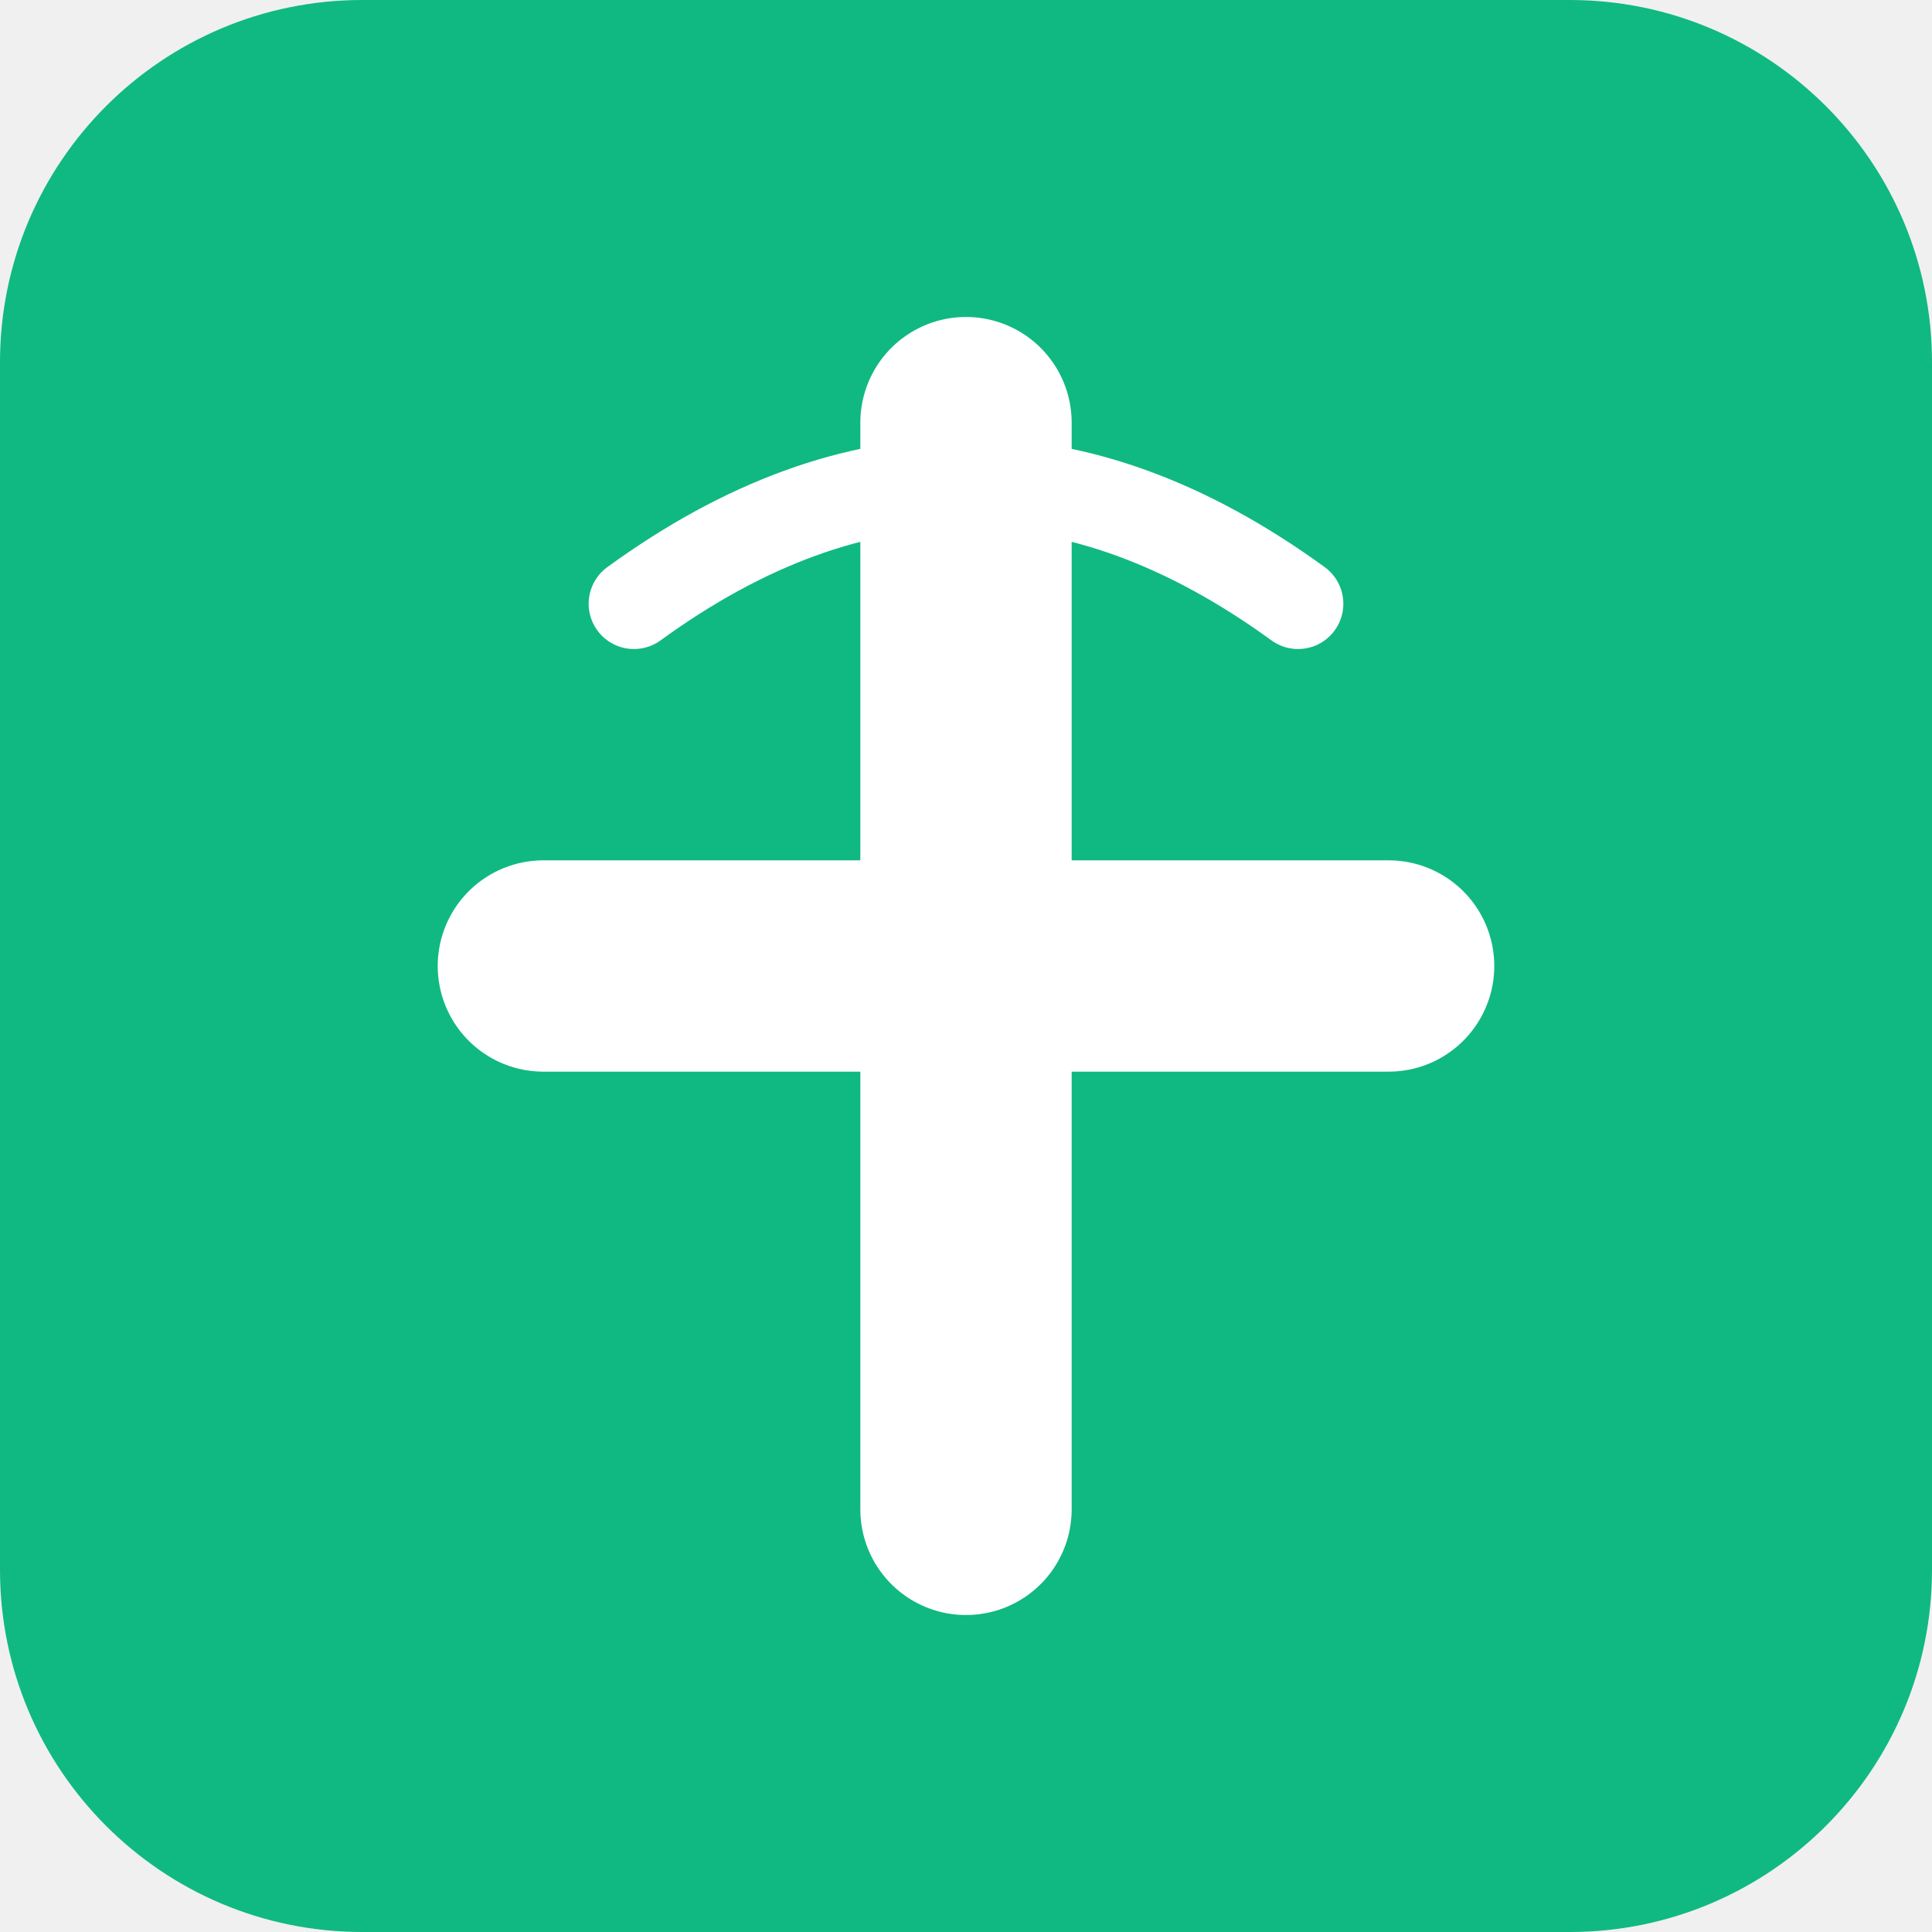
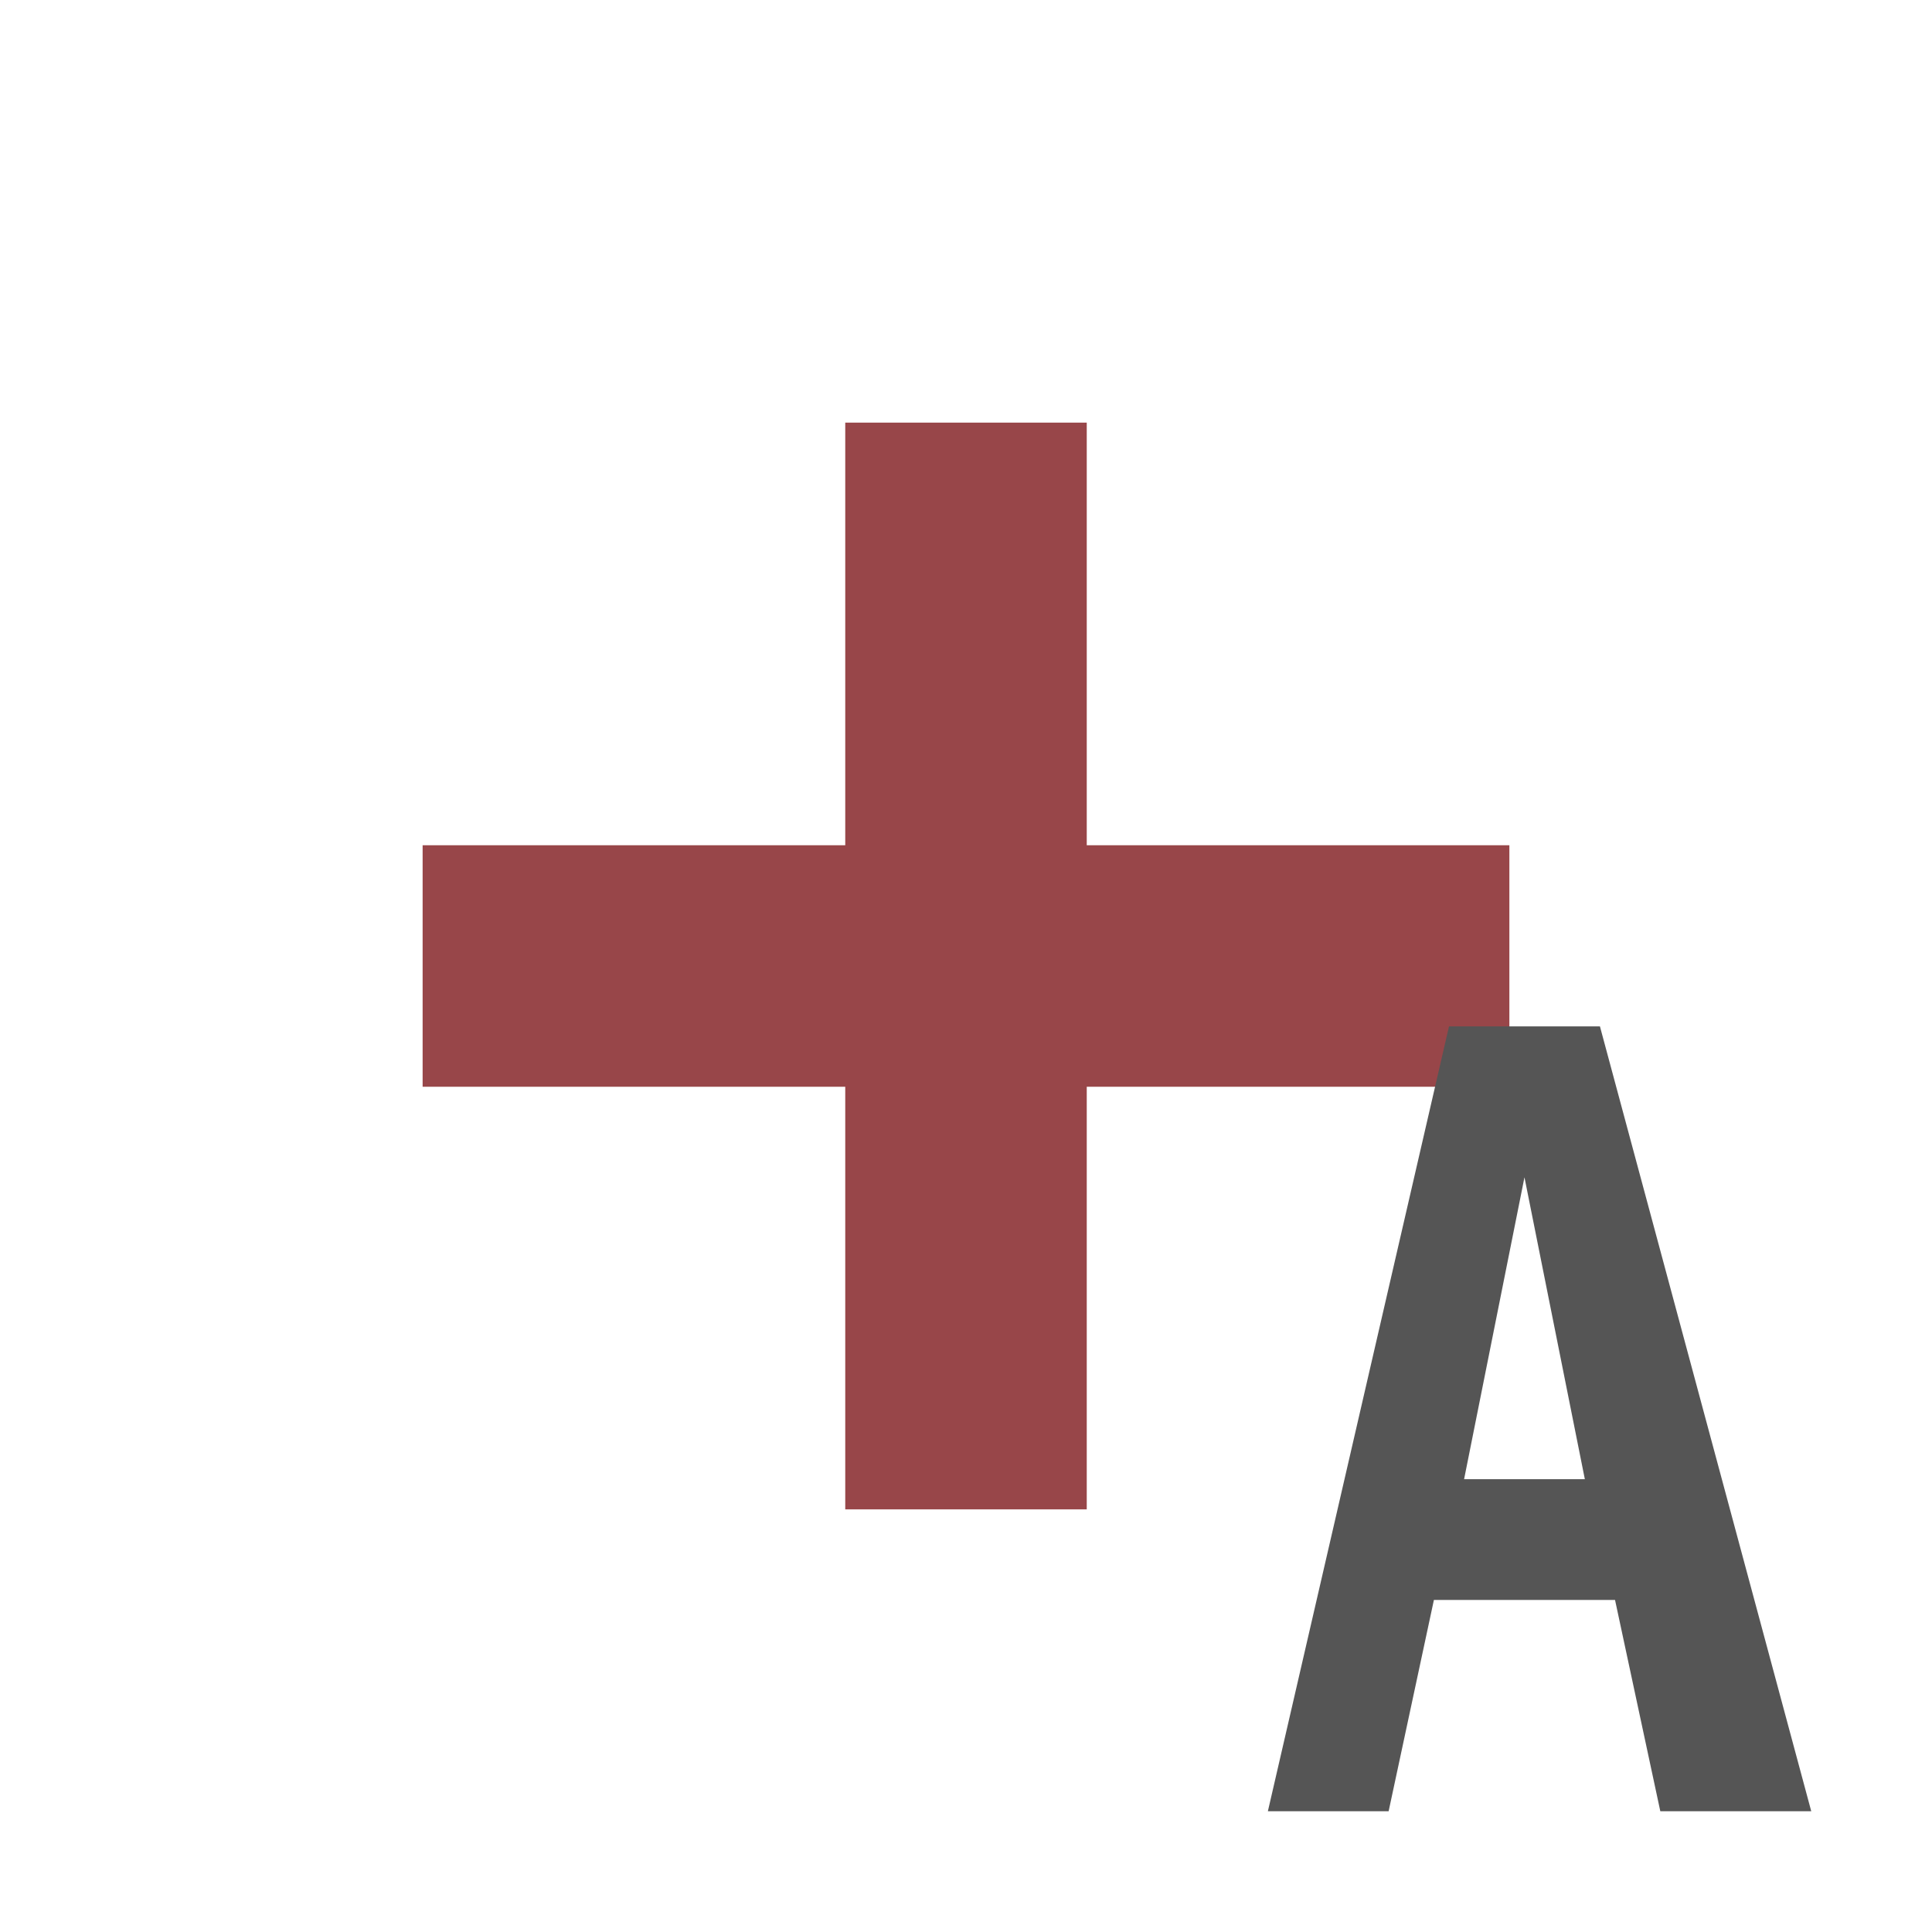
- <svg xmlns="http://www.w3.org/2000/svg" viewBox="0 0 64 64">
-   <rect width="64" height="64" rx="12" fill="#10b981" />
-   <path d="M32 14 L32 50 M18 32 L46 32" stroke="white" stroke-width="7" stroke-linecap="round" />
-   <path d="M21 20 Q32 12 43 20" stroke="white" stroke-width="3" fill="none" stroke-linecap="round" />
+ <svg xmlns="http://www.w3.org/2000/svg" viewBox="0 0 64 64" width="64" height="64">
+   <rect width="64" height="64" fill="#ffffff" />
+   <rect x="28" y="14" width="8" height="36" fill="#984649" />
+   <rect x="14" y="28" width="36" height="8" fill="#984649" />
+   <path d="       M42 60       L48 34       L53 34       L60 60       L55 60       L53.5 53       L47.5 53       L46 60       Z        M48.5 49       L52.5 49       L50.5 39       Z     " fill="#555555" />
</svg>
